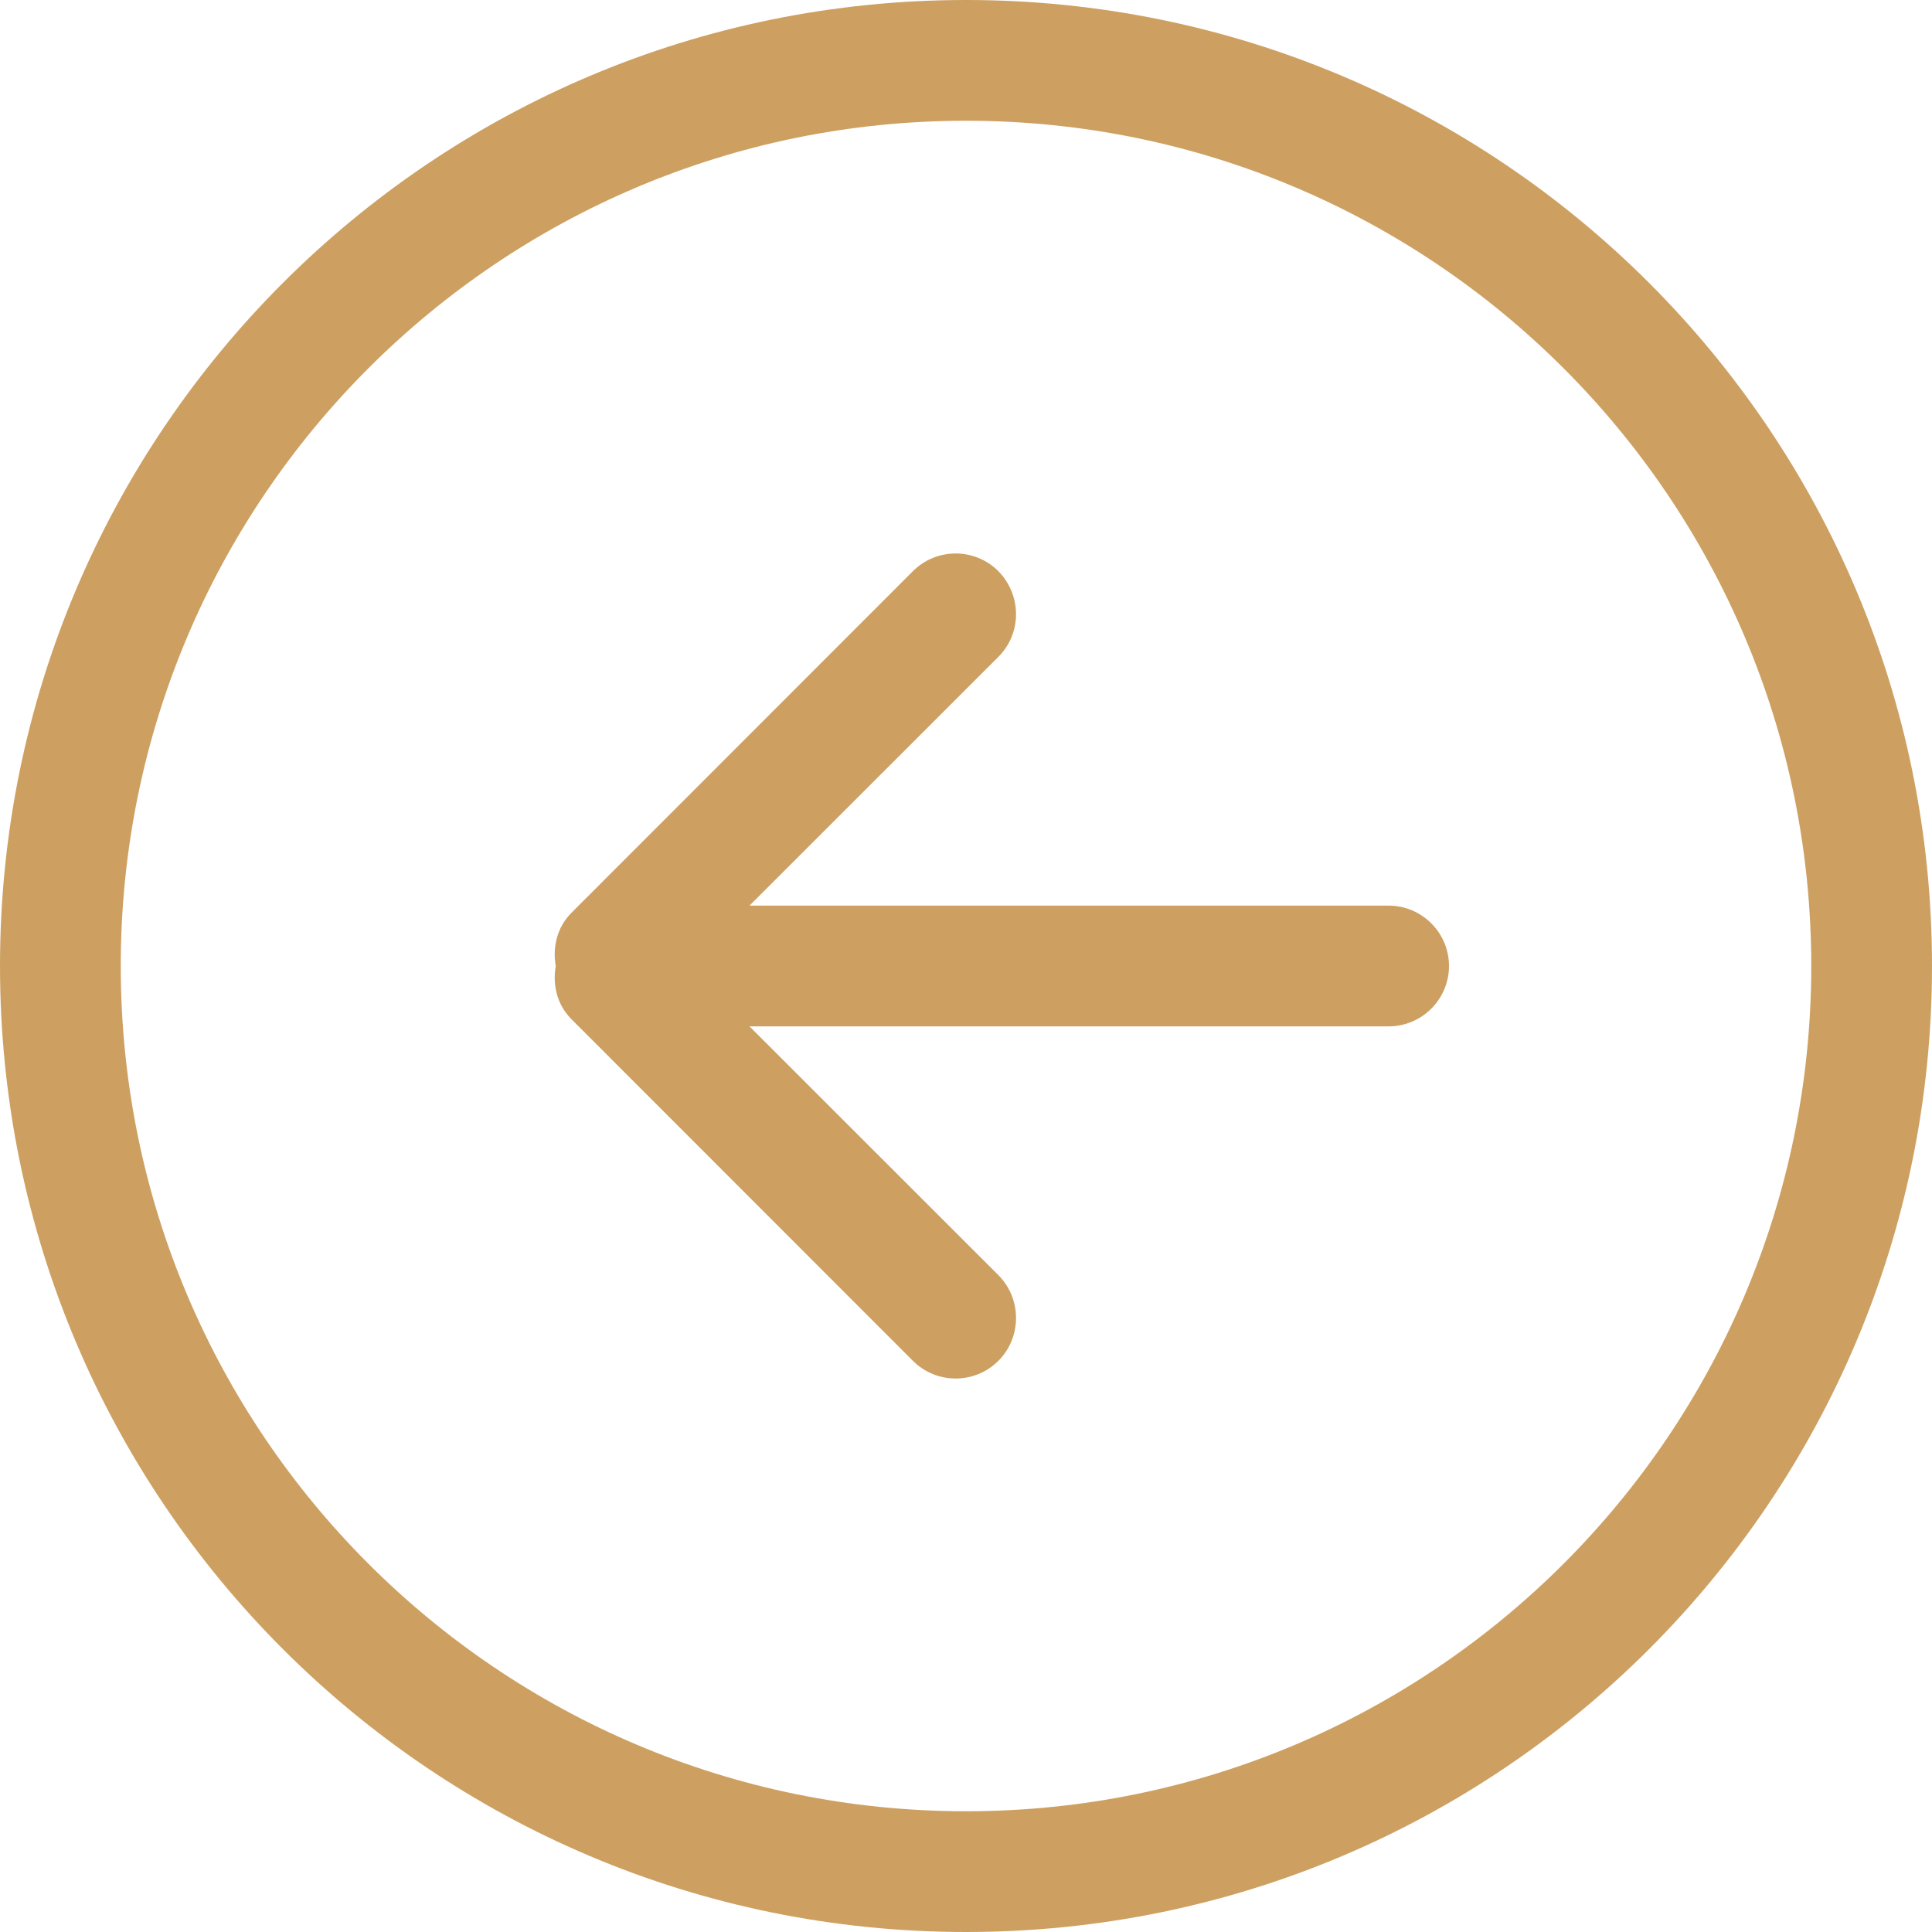
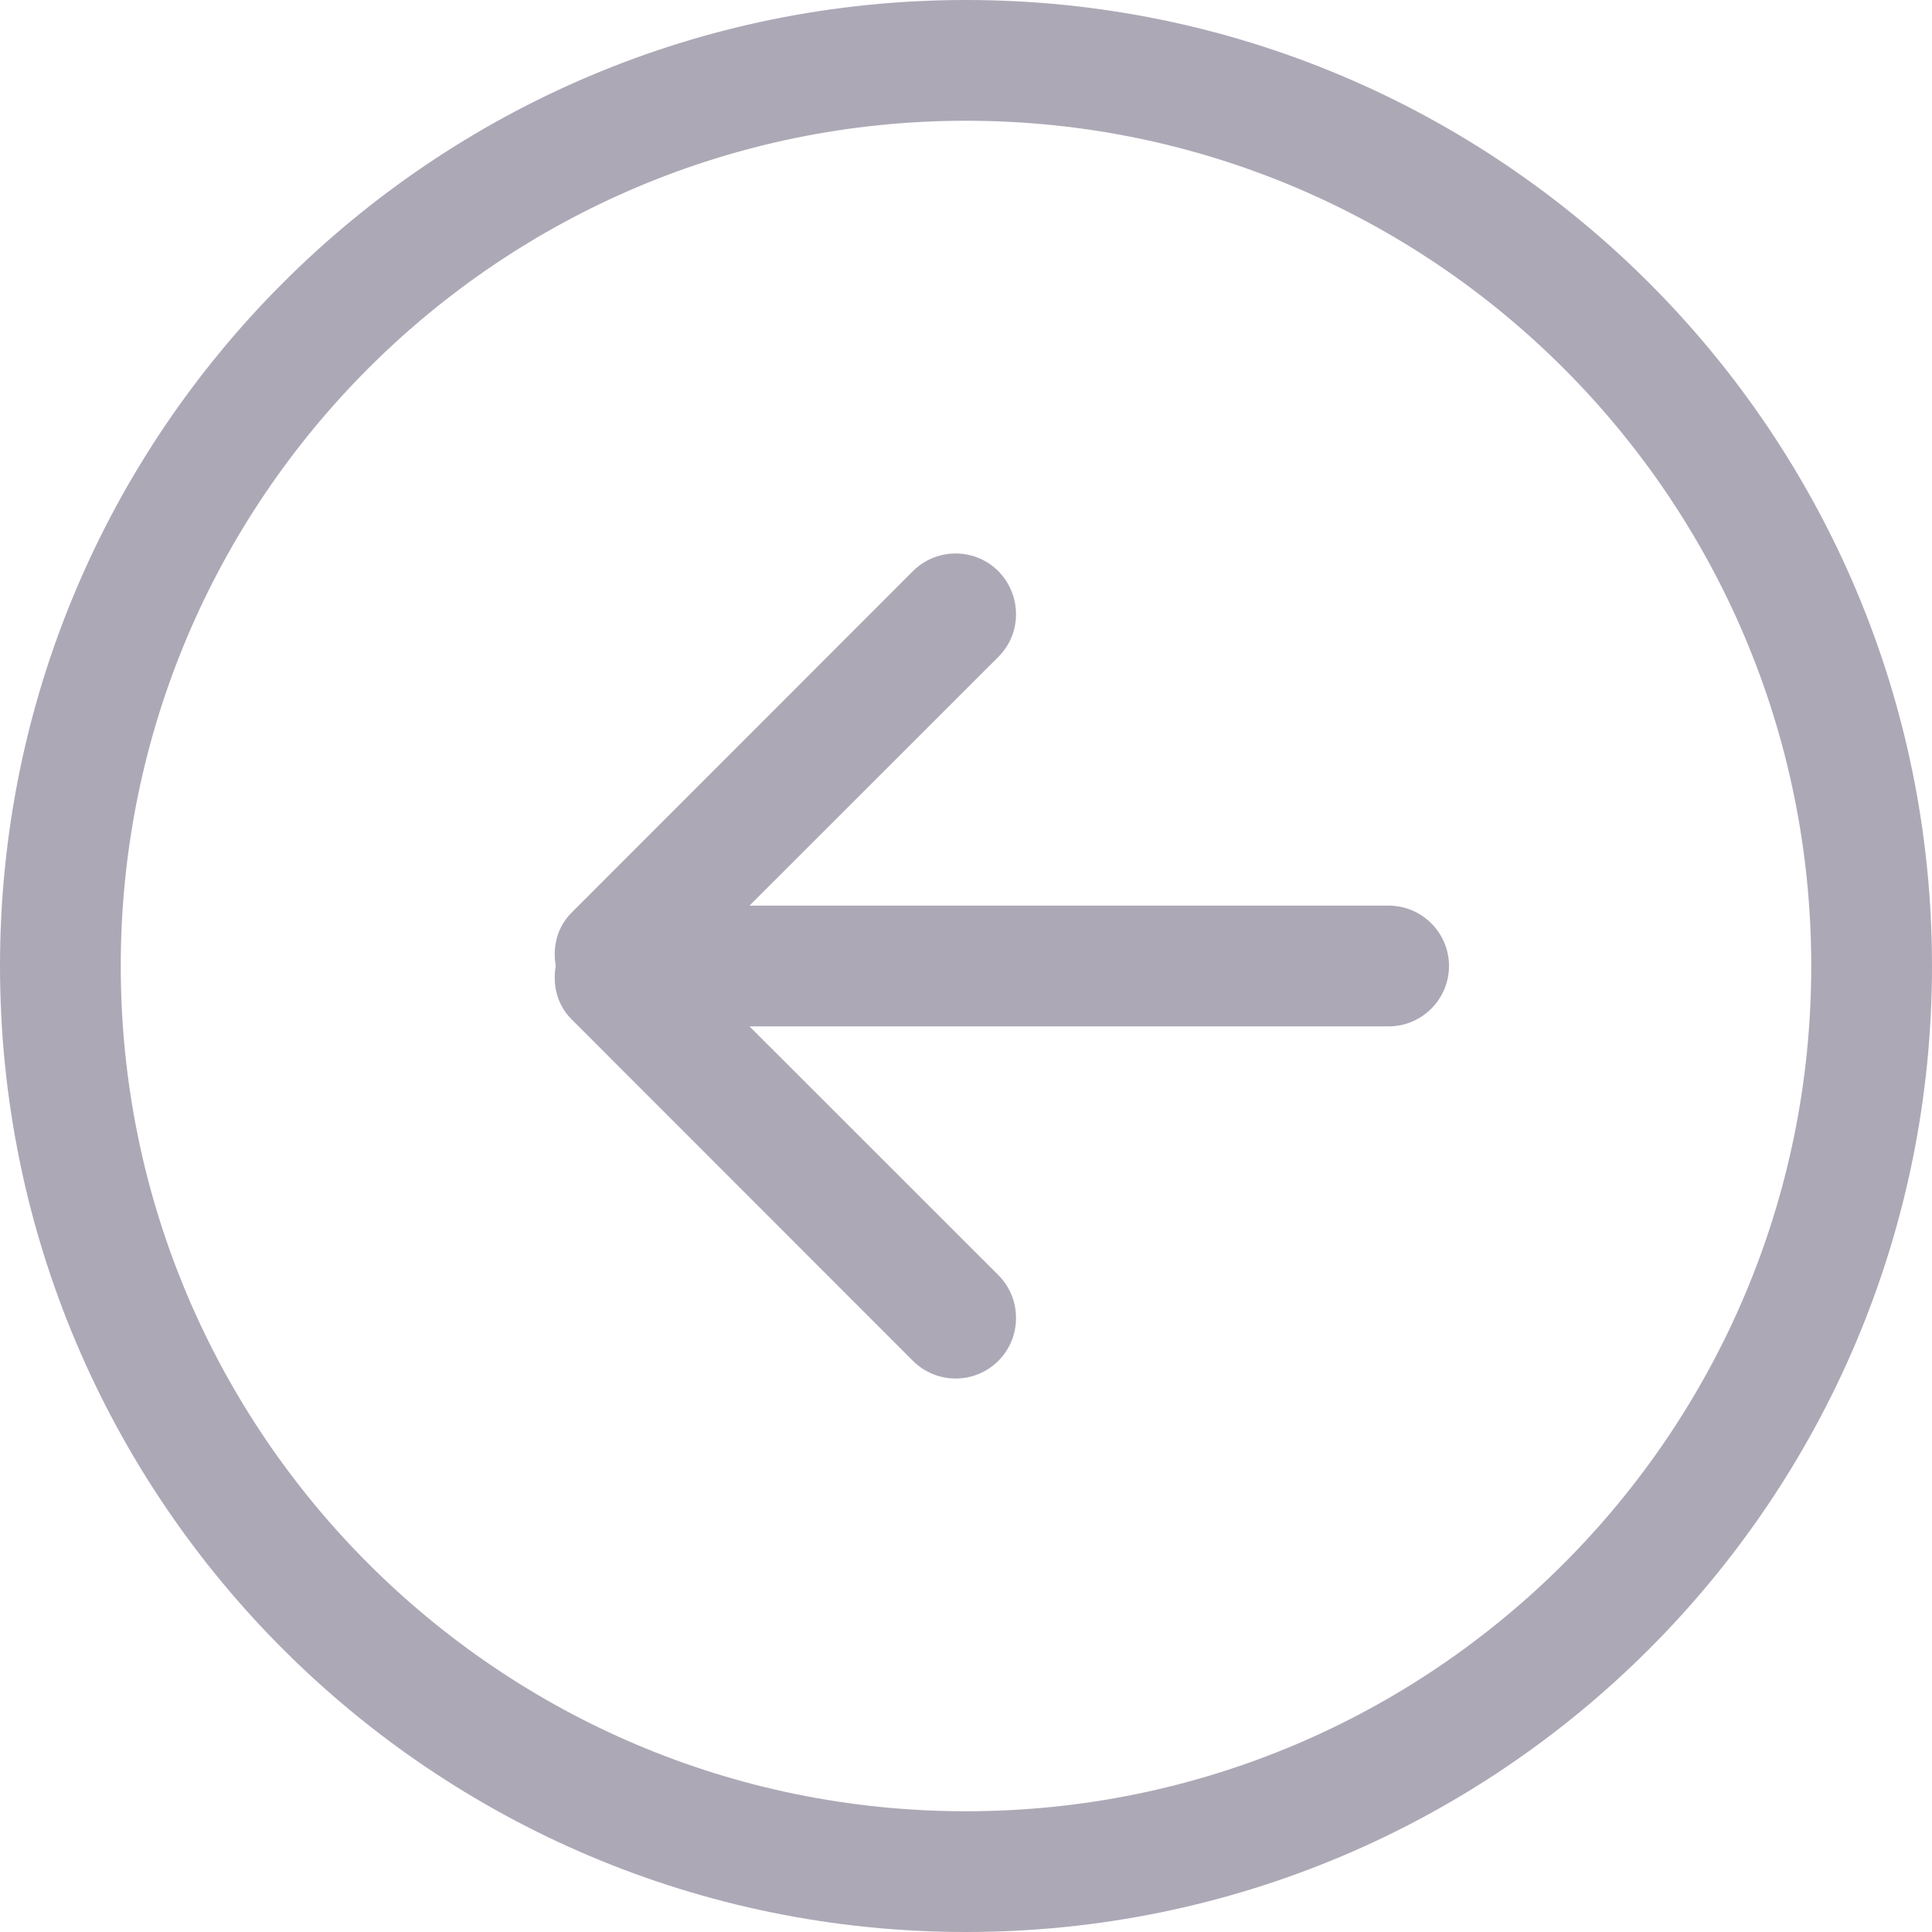
<svg xmlns="http://www.w3.org/2000/svg" viewBox="0 0 32 32" version="1.1">
  <defs>

</defs>
  <g id="Page-1" stroke="none" stroke-width="1" fill="none" fill-rule="evenodd">
-     <g id="Icon-Set" transform="translate(-256, -1087)" fill="#CDA061">
+     <g id="Icon-Set" transform="translate(-256, -1087)" fill="#ADA8B6">
      <path d="M279,1102 L268.414,1102 L272.536,1097.88 C272.926,1097.49 272.926,1096.86 272.536,1096.46 C272.145,1096.07 271.512,1096.07 271.121,1096.46 L265.464,1102.12 C265.225,1102.36 265.15,1102.69 265.205,1103 C265.15,1103.31 265.225,1103.64 265.464,1103.88 L271.121,1109.54 C271.512,1109.93 272.145,1109.93 272.536,1109.54 C272.926,1109.15 272.926,1108.51 272.536,1108.12 L268.414,1104 L279,1104 C279.552,1104 280,1103.55 280,1103 C280,1102.45 279.552,1102 279,1102 L279,1102 Z M272,1117 C264.268,1117 258,1110.73 258,1103 C258,1095.27 264.268,1089 272,1089 C279.732,1089 286,1095.27 286,1103 C286,1110.73 279.732,1117 272,1117 L272,1117 Z M272,1087 C263.164,1087 256,1094.16 256,1103 C256,1111.84 263.164,1119 272,1119 C280.836,1119 288,1111.84 288,1103 C288,1094.16 280.836,1087 272,1087 L272,1087 Z" id="arrow-left-circle">

</path>
    </g>
  </g>
</svg>
